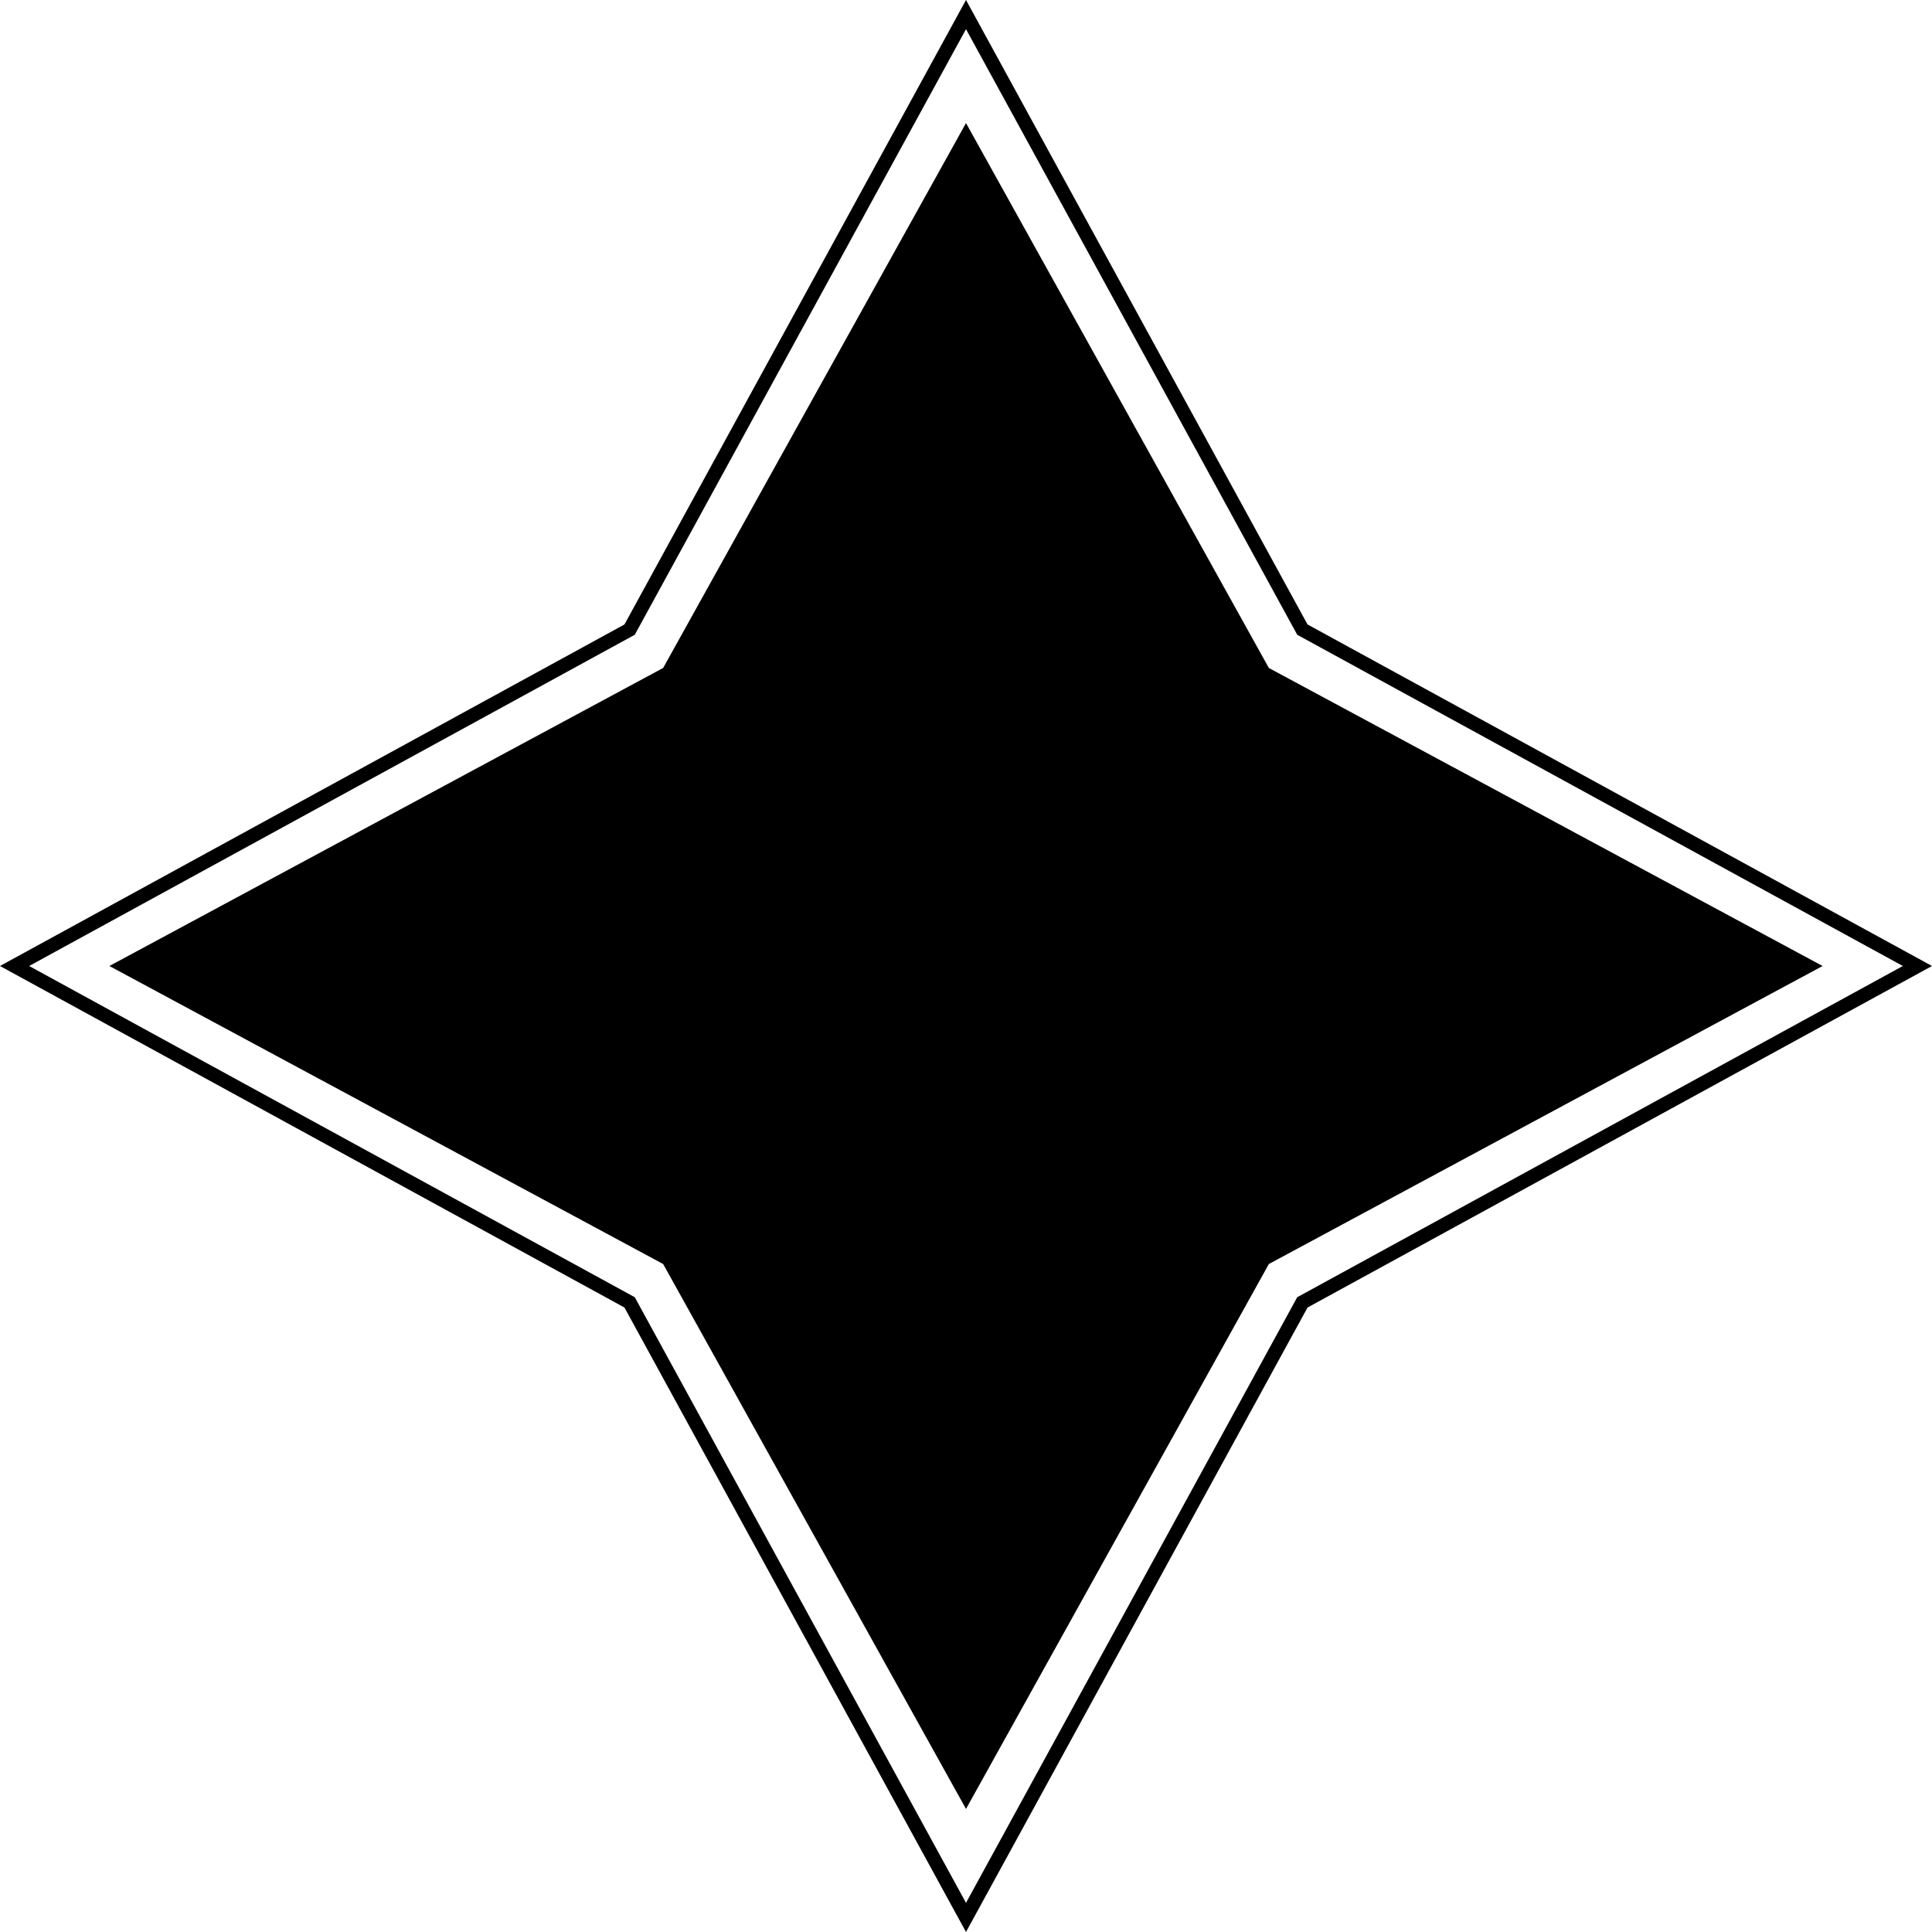
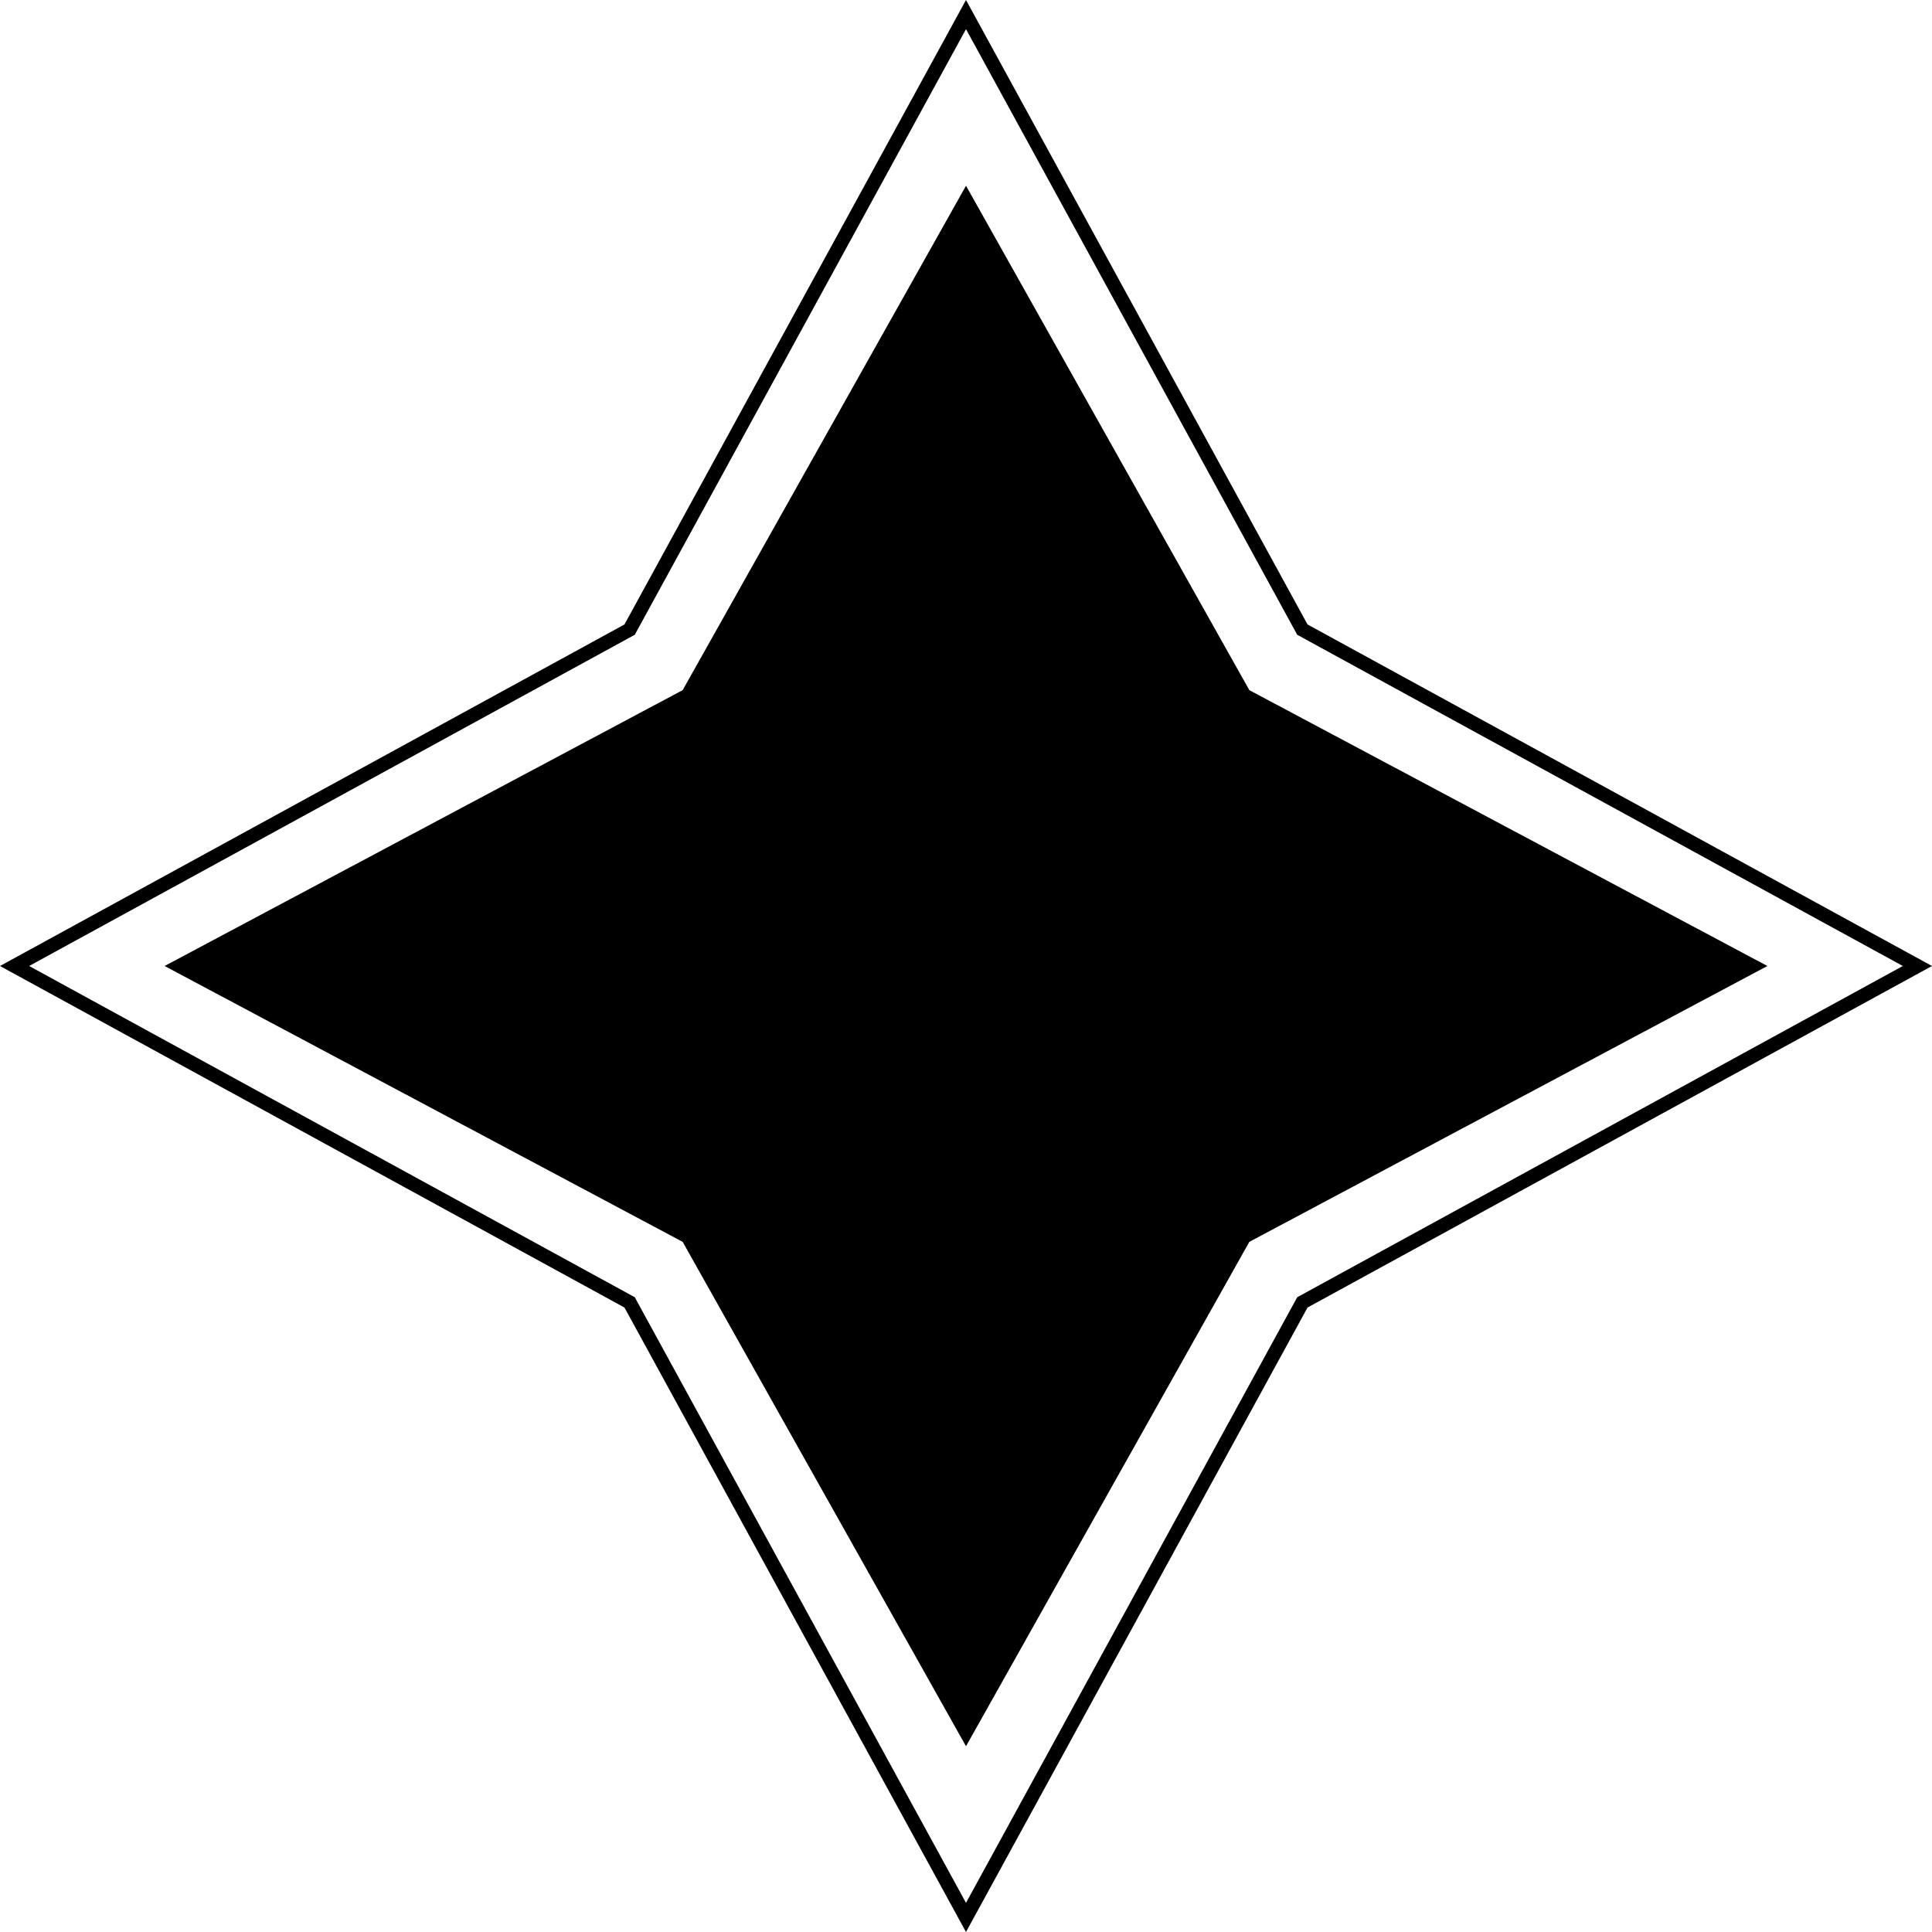
<svg xmlns="http://www.w3.org/2000/svg" width="107.455mm" height="107.455mm" viewBox="0 0 107.455 107.455" version="1.1" id="svg8">
  <defs id="defs2" />
  <g id="layer1" transform="translate(-41.14468,-72.89467)">
    <path style="opacity:1;fill:none;fill-opacity:1;stroke:#000000;stroke-width:0.778;stroke-linecap:round;stroke-linejoin:miter;stroke-miterlimit:4;stroke-dasharray:none;stroke-opacity:1" id="path835" d="M 94.872,179.539 76.163,145.331 41.955,126.622 76.163,107.913 94.872,73.705 l 18.709,34.208 34.208,18.709 -34.208,18.709 z" />
-     <path style="opacity:1;fill:#000000;fill-opacity:1;stroke:#000000;stroke-width:0.327;stroke-linecap:round;stroke-linejoin:miter;stroke-miterlimit:4;stroke-dasharray:none;stroke-opacity:1" id="path835-0" d="m 179.161,258.536 -18.709,-34.208 -34.208,-18.709 34.208,-18.709 18.709,-34.208 18.709,34.208 34.208,18.709 -34.208,18.709 z" transform="matrix(0.894582,0,0,0.8802963,-65.40192,-54.38367)" />
+     <path style="opacity:1;fill:#000000;fill-opacity:1;stroke:#000000;stroke-width:0.327;stroke-linecap:round;stroke-linejoin:miter;stroke-miterlimit:4;stroke-dasharray:none;stroke-opacity:1" id="path835-0" d="m 179.161,258.536 -18.709,-34.208 -34.208,-18.709 34.208,-18.709 18.709,-34.208 18.709,34.208 34.208,18.709 -34.208,18.709 z" transform="matrix(0.836927,0,0,0.8148281,-55.0724,-40.92217)" />
  </g>
</svg>
